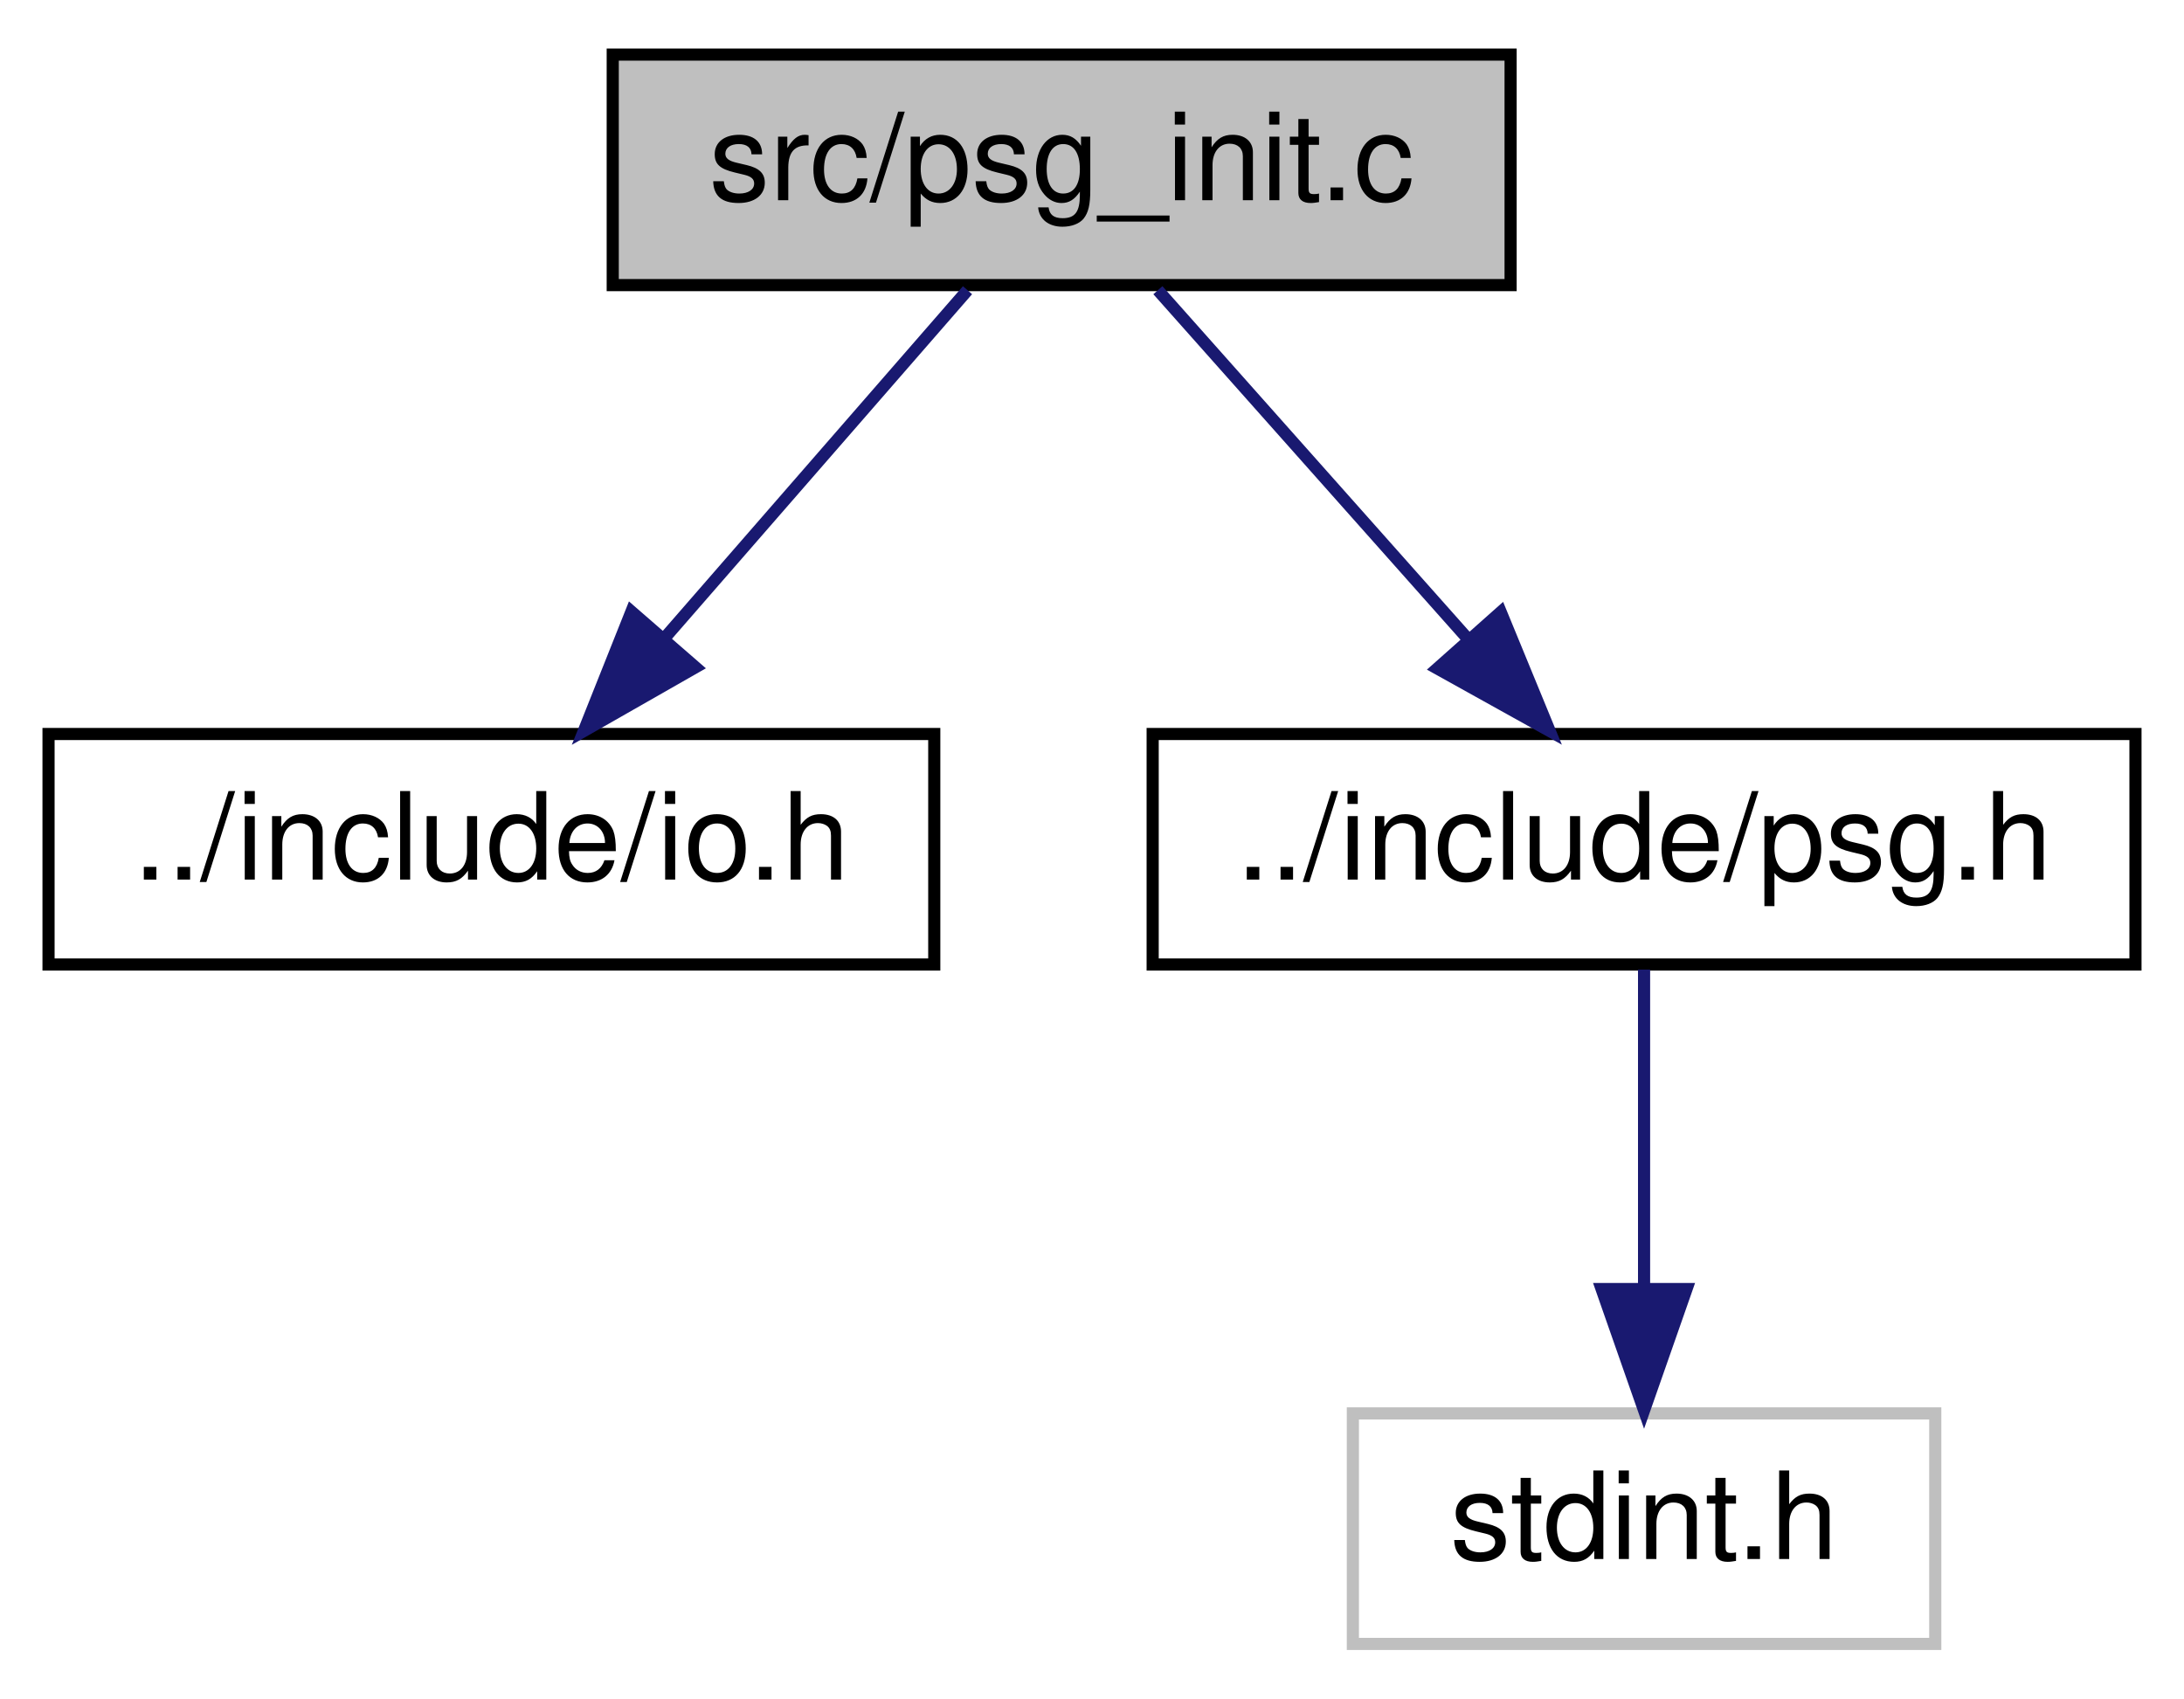
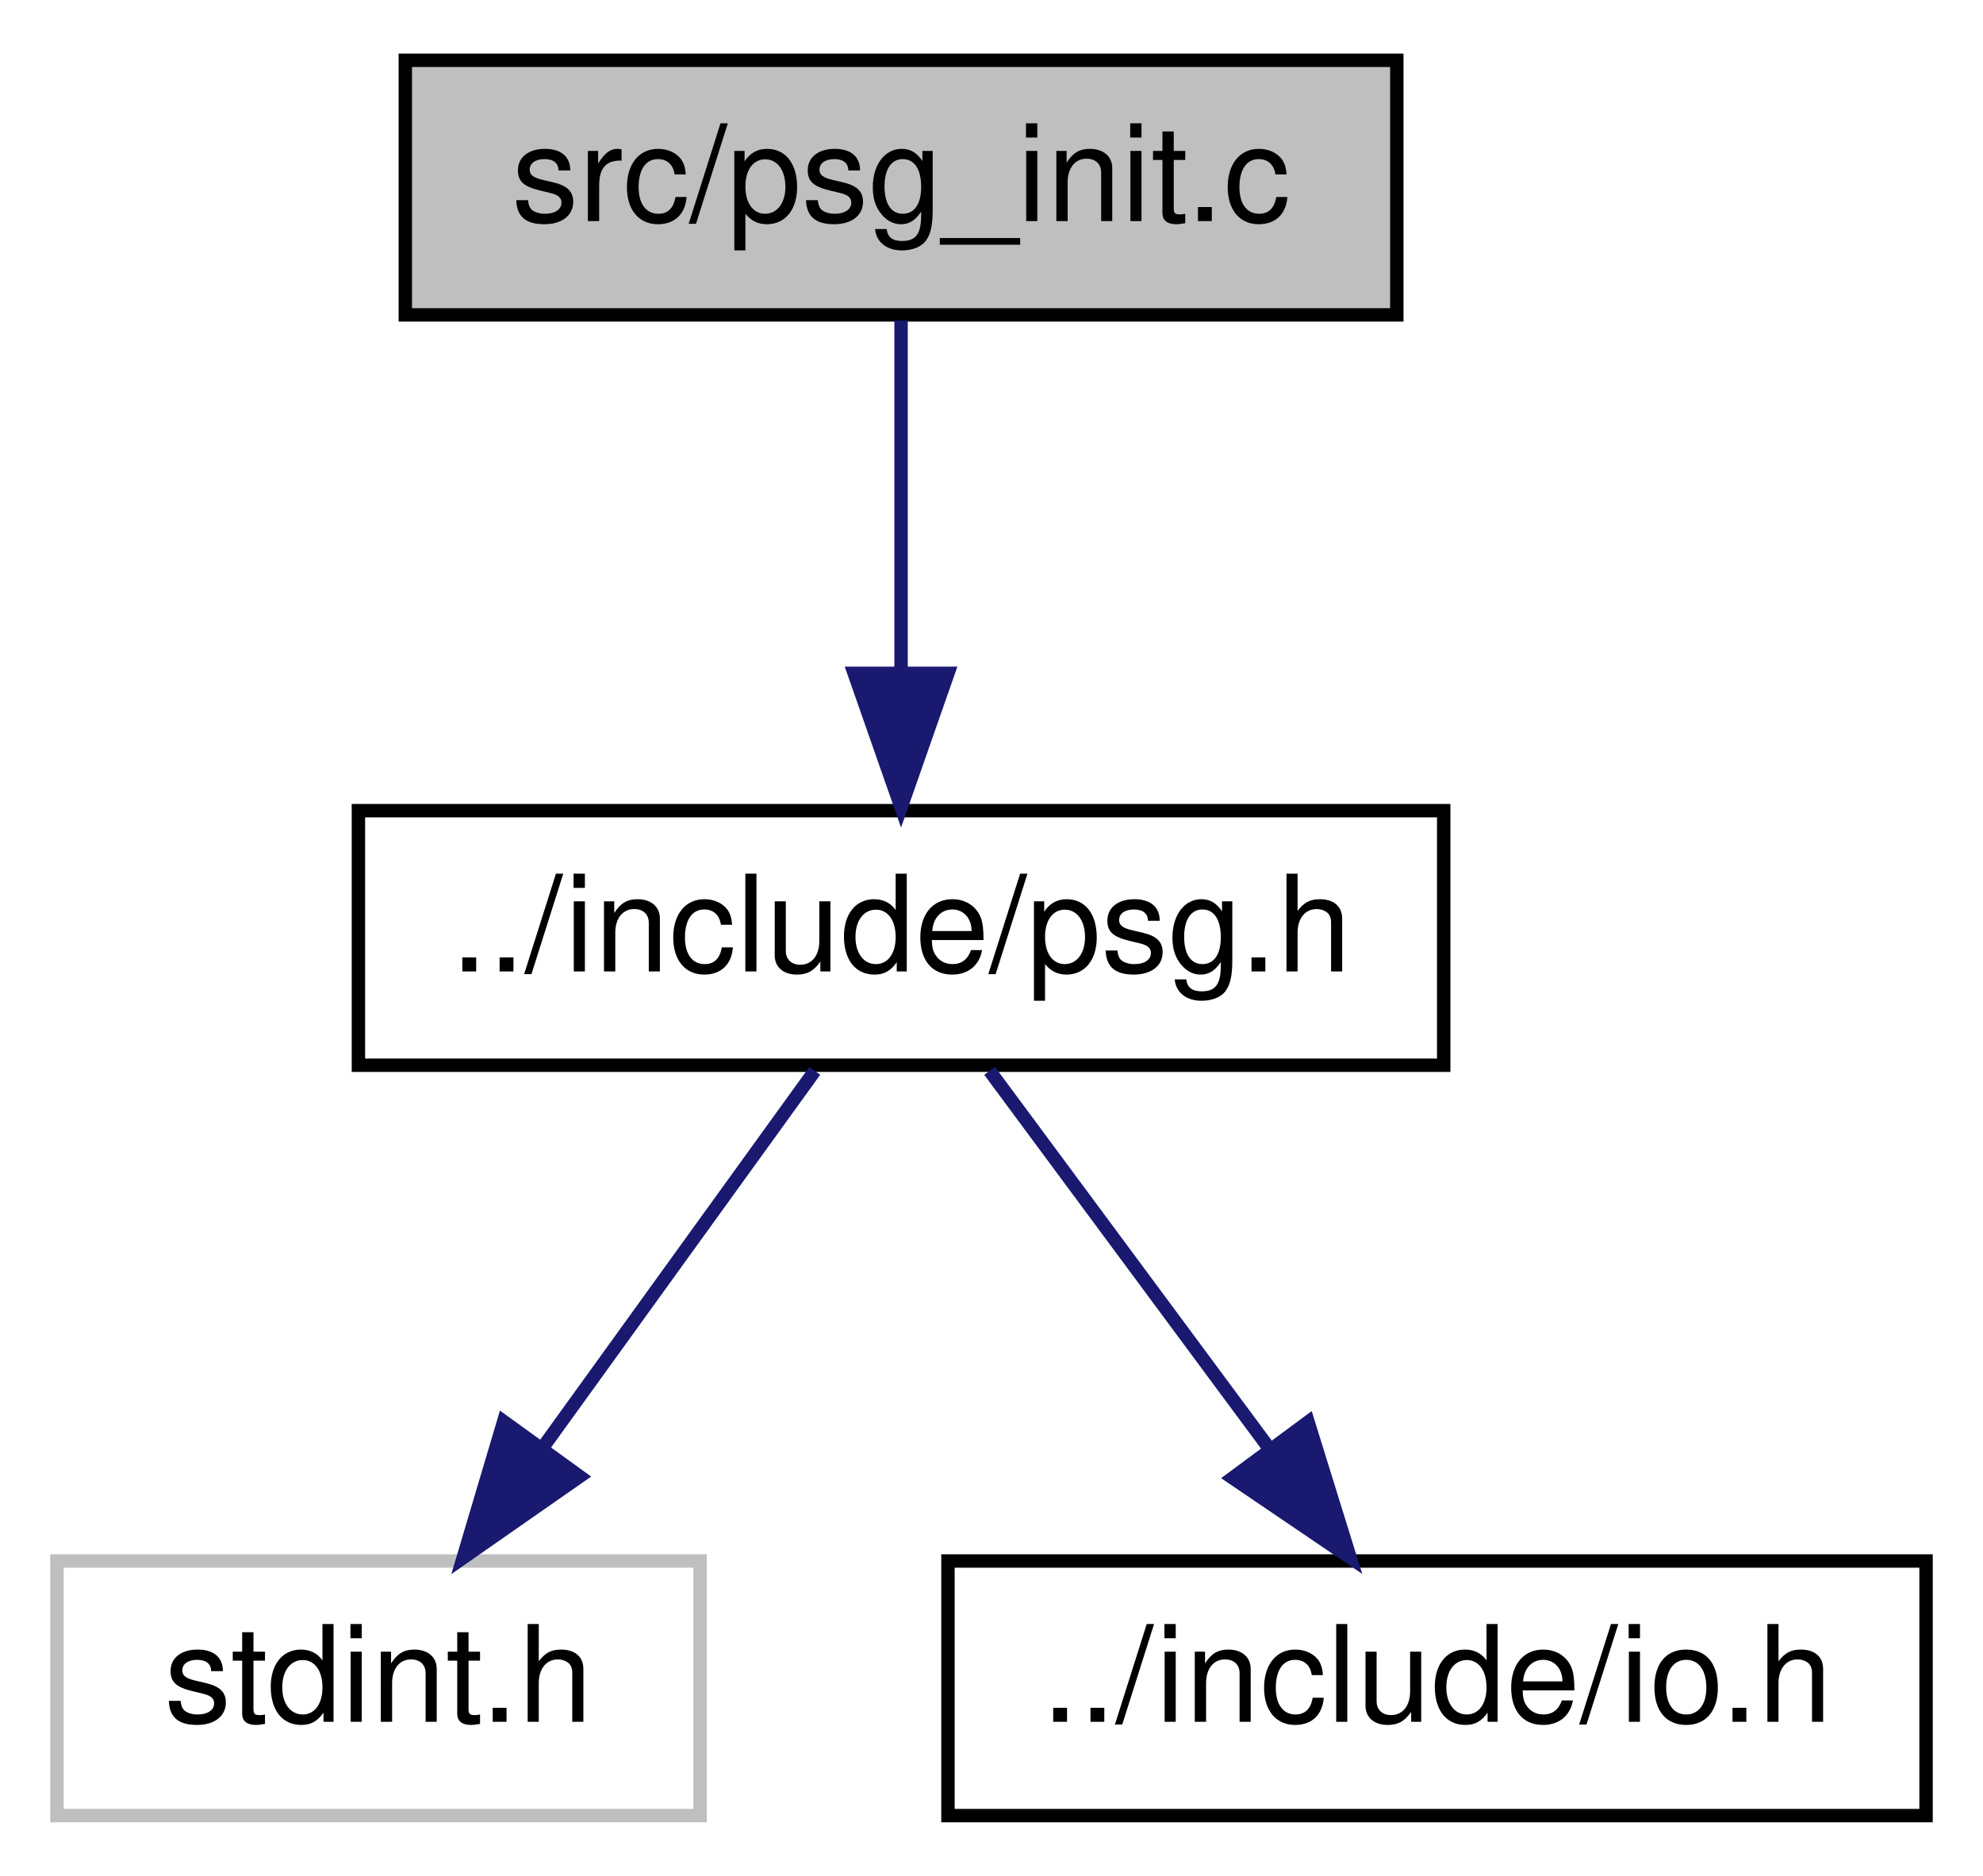
- <svg xmlns="http://www.w3.org/2000/svg" xmlns:xlink="http://www.w3.org/1999/xlink" width="180pt" height="140pt" viewBox="0.00 0.00 180.00 140.00">
+ <svg xmlns="http://www.w3.org/2000/svg" xmlns:xlink="http://www.w3.org/1999/xlink" width="148pt" height="140pt" viewBox="0.00 0.00 147.50 140.00">
  <g id="graph0" class="graph" transform="scale(1 1) rotate(0) translate(4 136)">
    <g id="node1" class="node">
      <g id="a_node1">
        <a xlink:title="Copyright (c) 2021 Daishi Mori (mori0091)">
-           <polygon fill="#bfbfbf" stroke="black" points="46.5,-112.5 46.5,-131.5 120.5,-131.5 120.5,-112.5 46.5,-112.5" />
-           <text text-anchor="middle" x="83.5" y="-119.5" font-family="Helvetica,sans-Serif" font-size="10.00">src/psg_init.c</text>
+           <polygon fill="#bfbfbf" stroke="black" points="26,-112.5 26,-131.5 100,-131.5 100,-112.5 26,-112.5" />
+           <text text-anchor="middle" x="63" y="-119.5" font-family="Helvetica,sans-Serif" font-size="10.00">src/psg_init.c</text>
        </a>
      </g>
    </g>
    <g id="node2" class="node">
      <g id="a_node2">
-         <a xlink:href="io_8h.html" target="_top" xlink:title="Copyright (c) 2021 Daishi Mori (mori0091)">
-           <polygon fill="none" stroke="black" points="0,-56.5 0,-75.5 73,-75.5 73,-56.5 0,-56.5" />
-           <text text-anchor="middle" x="36.5" y="-63.5" font-family="Helvetica,sans-Serif" font-size="10.00">../include/io.h</text>
+         <a xlink:href="psg_8h.html" target="_top" xlink:title="Copyright (c) 2021 Daishi Mori (mori0091)">
+           <polygon fill="none" stroke="black" points="22.5,-56.5 22.5,-75.5 103.5,-75.5 103.5,-56.5 22.5,-56.5" />
+           <text text-anchor="middle" x="63" y="-63.5" font-family="Helvetica,sans-Serif" font-size="10.00">../include/psg.h</text>
        </a>
      </g>
    </g>
    <g id="edge1" class="edge">
-       <path fill="none" stroke="midnightblue" d="M75.74,-112.08C68.96,-104.3 58.96,-92.8 50.74,-83.37" />
-       <polygon fill="midnightblue" stroke="midnightblue" points="53.32,-81 44.12,-75.75 48.04,-85.59 53.32,-81" />
+       <path fill="none" stroke="midnightblue" d="M63,-112.08C63,-105.01 63,-94.86 63,-85.99" />
+       <polygon fill="midnightblue" stroke="midnightblue" points="66.5,-85.75 63,-75.75 59.5,-85.75 66.5,-85.75" />
    </g>
    <g id="node3" class="node">
      <g id="a_node3">
-         <a xlink:href="psg_8h.html" target="_top" xlink:title="Copyright (c) 2021 Daishi Mori (mori0091)">
-           <polygon fill="none" stroke="black" points="91,-56.5 91,-75.5 172,-75.5 172,-56.5 91,-56.5" />
-           <text text-anchor="middle" x="131.5" y="-63.5" font-family="Helvetica,sans-Serif" font-size="10.00">../include/psg.h</text>
+         <a xlink:title=" ">
+           <polygon fill="none" stroke="#bfbfbf" points="0,-0.5 0,-19.5 48,-19.5 48,-0.5 0,-0.5" />
+           <text text-anchor="middle" x="24" y="-7.5" font-family="Helvetica,sans-Serif" font-size="10.00">stdint.h</text>
        </a>
      </g>
    </g>
    <g id="edge2" class="edge">
-       <path fill="none" stroke="midnightblue" d="M91.43,-112.08C98.35,-104.3 108.57,-92.8 116.95,-83.37" />
-       <polygon fill="midnightblue" stroke="midnightblue" points="119.69,-85.55 123.72,-75.75 114.46,-80.9 119.69,-85.55" />
+       <path fill="none" stroke="midnightblue" d="M56.56,-56.08C51.05,-48.46 42.97,-37.26 36.24,-27.94" />
+       <polygon fill="midnightblue" stroke="midnightblue" points="39.01,-25.81 30.32,-19.75 33.34,-29.91 39.01,-25.81" />
    </g>
    <g id="node4" class="node">
      <g id="a_node4">
-         <a xlink:title=" ">
-           <polygon fill="none" stroke="#bfbfbf" points="107.5,-0.5 107.5,-19.5 155.5,-19.5 155.5,-0.5 107.5,-0.5" />
-           <text text-anchor="middle" x="131.5" y="-7.5" font-family="Helvetica,sans-Serif" font-size="10.00">stdint.h</text>
+         <a xlink:href="io_8h.html" target="_top" xlink:title="Copyright (c) 2021 Daishi Mori (mori0091)">
+           <polygon fill="none" stroke="black" points="66.5,-0.5 66.5,-19.5 139.5,-19.5 139.5,-0.5 66.5,-0.5" />
+           <text text-anchor="middle" x="103" y="-7.5" font-family="Helvetica,sans-Serif" font-size="10.00">../include/io.h</text>
        </a>
      </g>
    </g>
    <g id="edge3" class="edge">
-       <path fill="none" stroke="midnightblue" d="M131.5,-56.08C131.5,-49.01 131.5,-38.86 131.5,-29.99" />
-       <polygon fill="midnightblue" stroke="midnightblue" points="135,-29.75 131.5,-19.75 128,-29.75 135,-29.75" />
+       <path fill="none" stroke="midnightblue" d="M69.61,-56.08C75.26,-48.46 83.54,-37.26 90.45,-27.94" />
+       <polygon fill="midnightblue" stroke="midnightblue" points="93.38,-29.87 96.52,-19.75 87.75,-25.7 93.38,-29.87" />
    </g>
  </g>
</svg>
